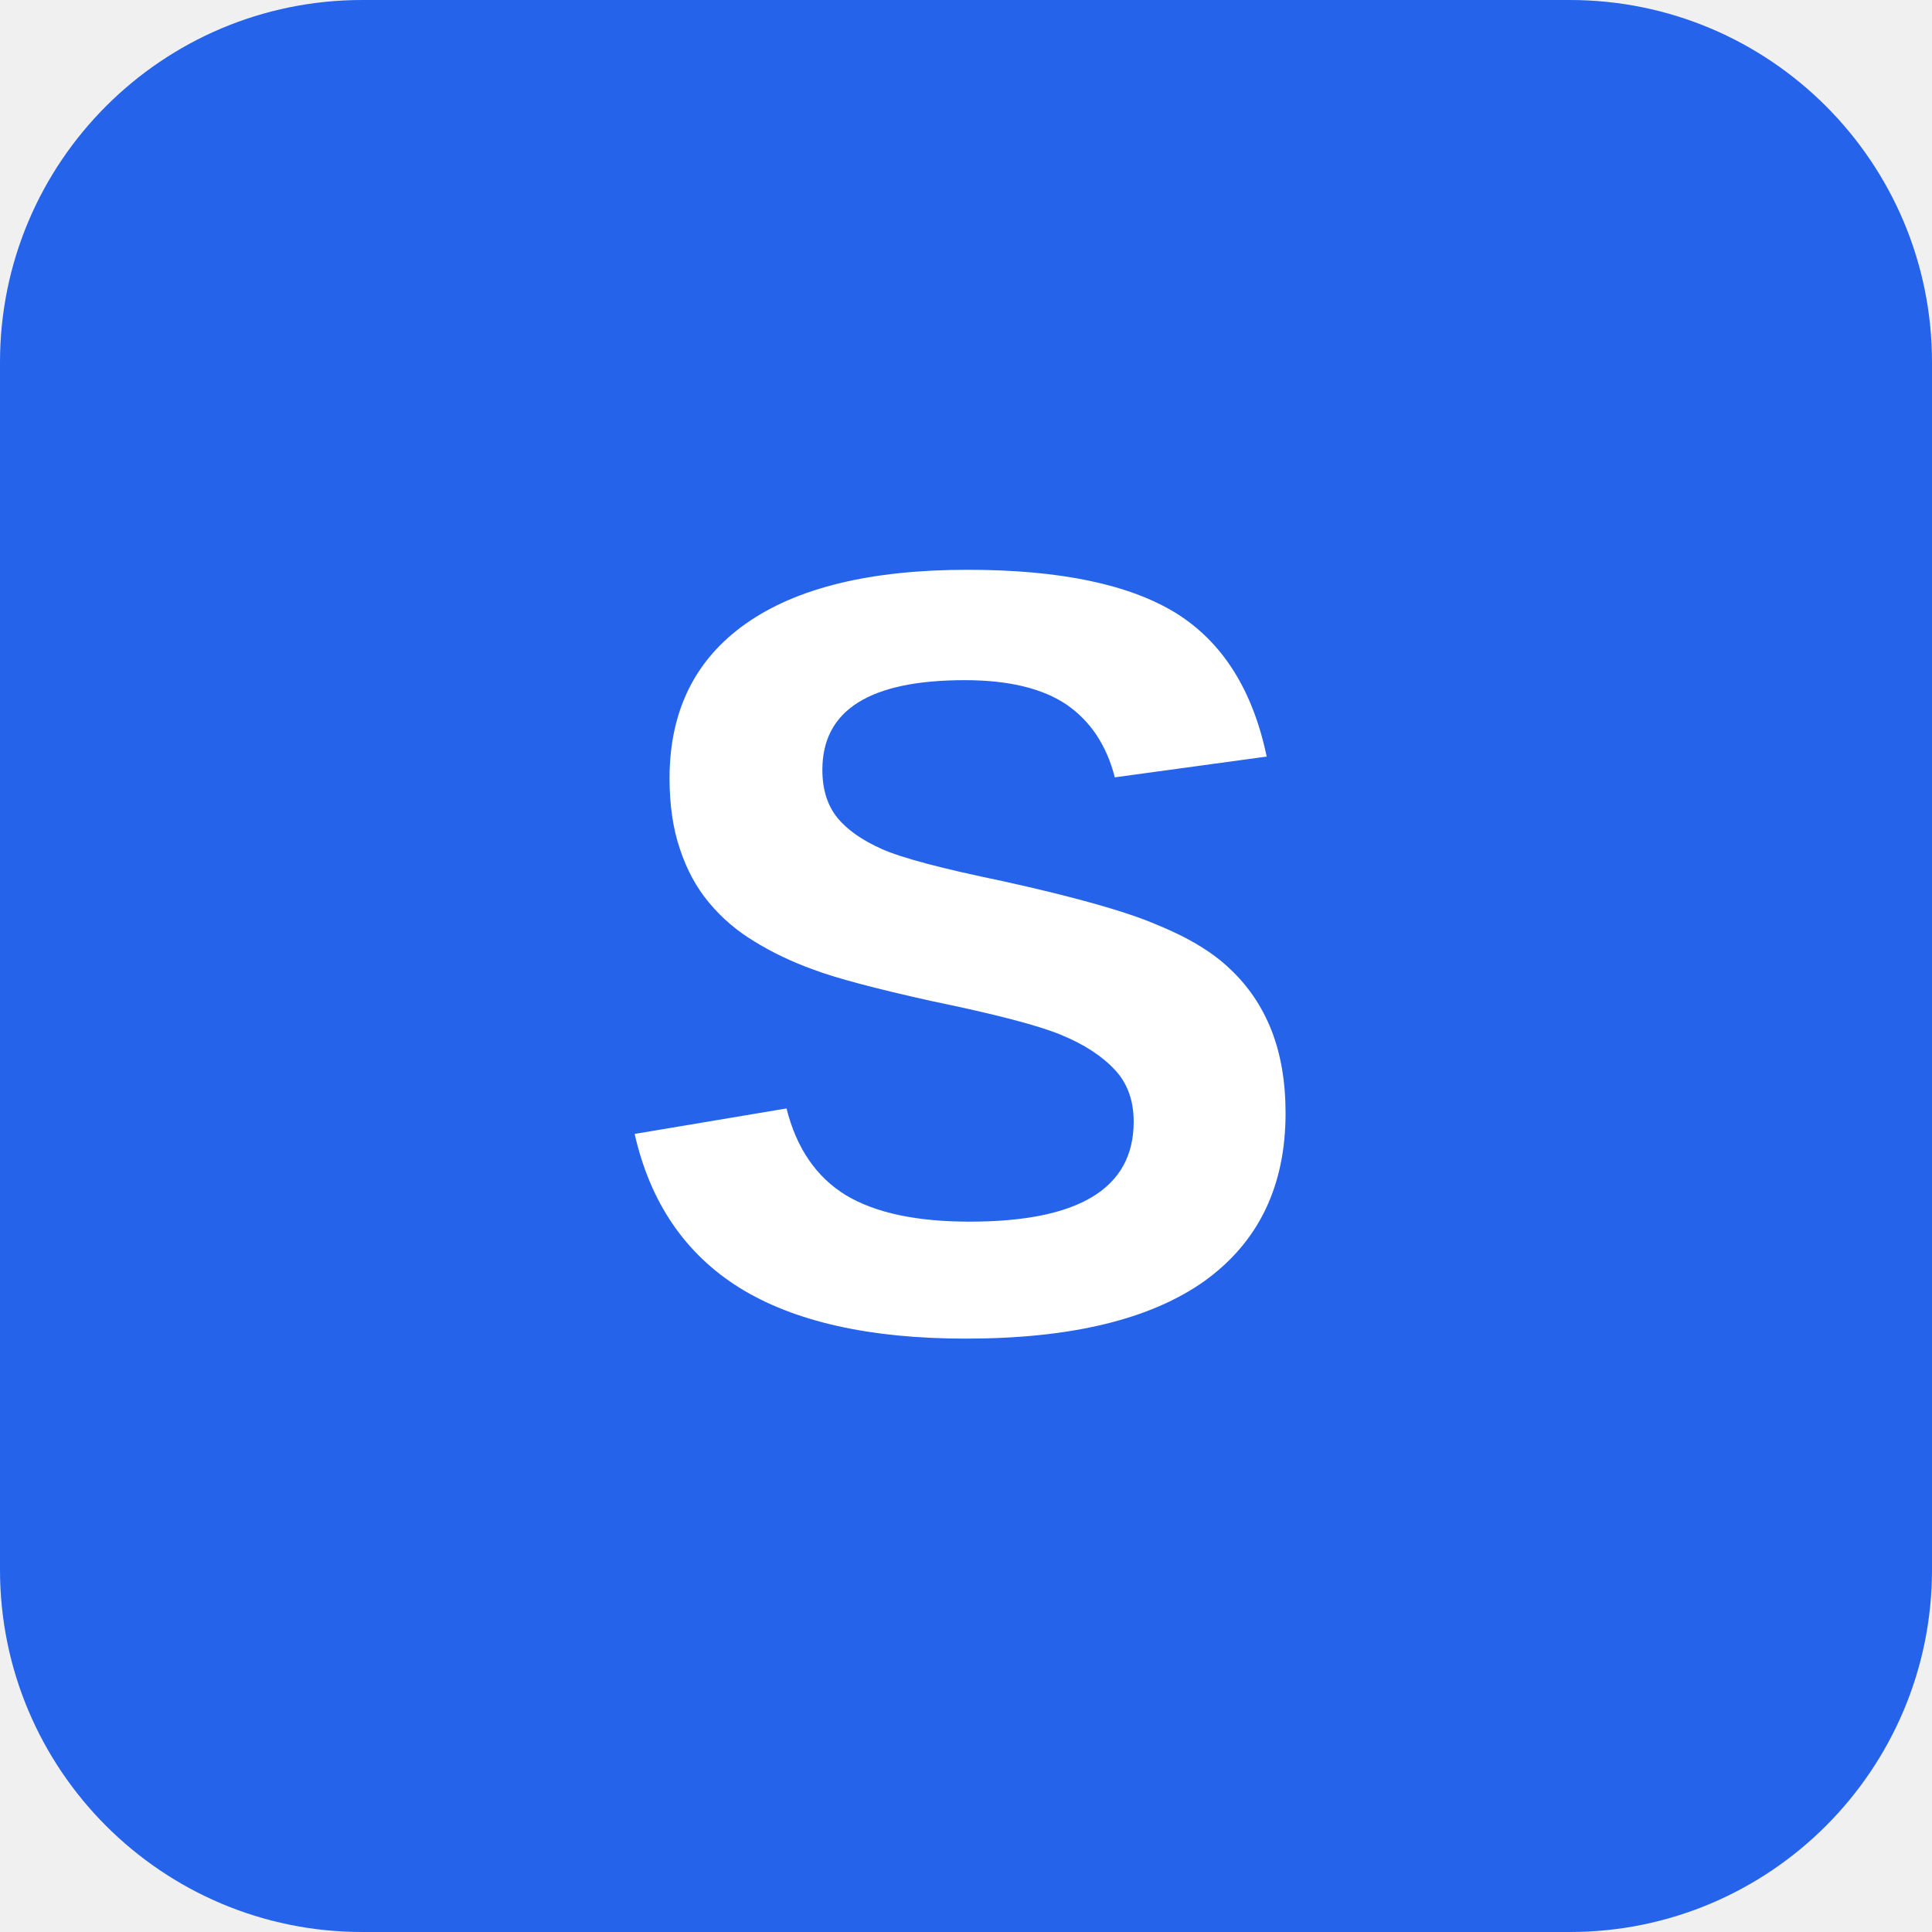
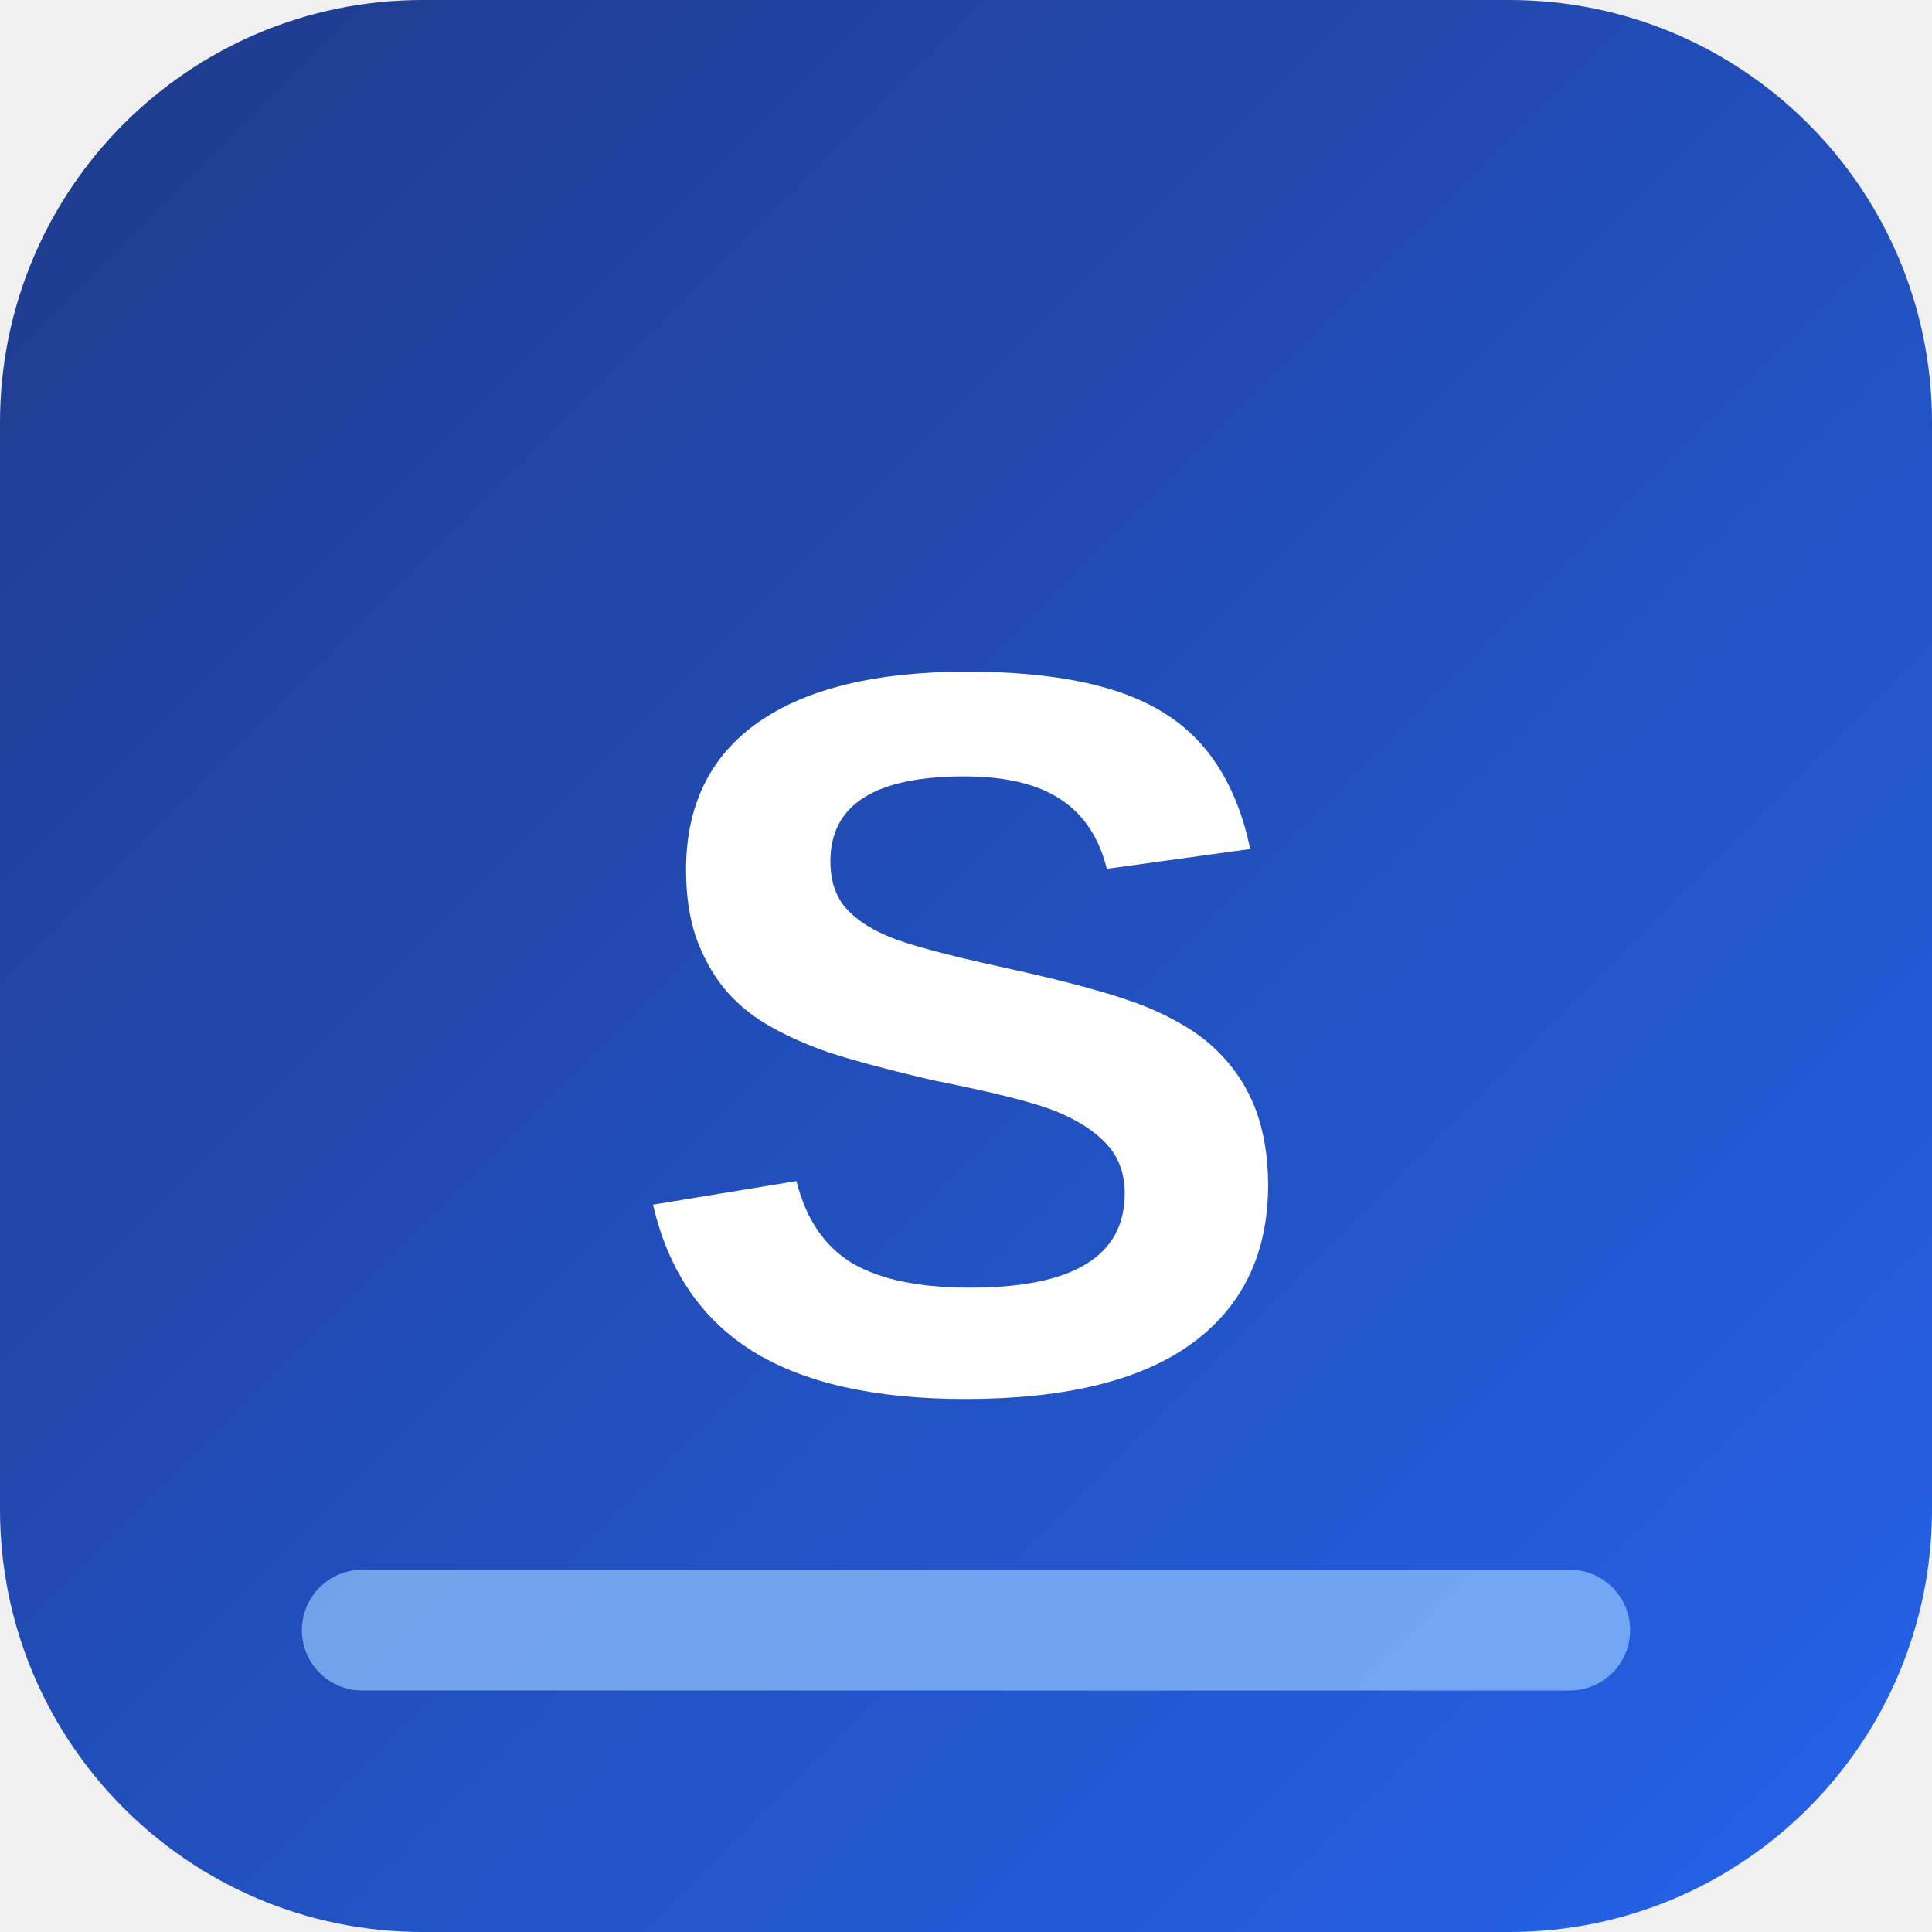
- <svg xmlns="http://www.w3.org/2000/svg" viewBox="0 0 32 32" fill="none">
-   <rect width="32" height="32" rx="6" fill="#2563eb" />
-   <text x="16" y="22" font-family="Arial,sans-serif" font-size="18" font-weight="bold" fill="white" text-anchor="middle">S</text>
+ <svg xmlns="http://www.w3.org/2000/svg" viewBox="0 0 32 32">
+   <defs>
+     <linearGradient id="g" x1="0%" y1="0%" x2="100%" y2="100%">
+       <stop offset="0%" stop-color="#1e3a8a" />
+       <stop offset="100%" stop-color="#2563eb" />
+     </linearGradient>
+   </defs>
+   <rect width="32" height="32" rx="7" fill="url(#g)" />
+   <text x="16" y="23" font-family="Arial,sans-serif" font-size="17" font-weight="800" fill="white" text-anchor="middle" opacity="1">S</text>
+   <rect x="5" y="26" width="22" height="2" rx="1" fill="#93c5fd" opacity="0.7" />
</svg>
